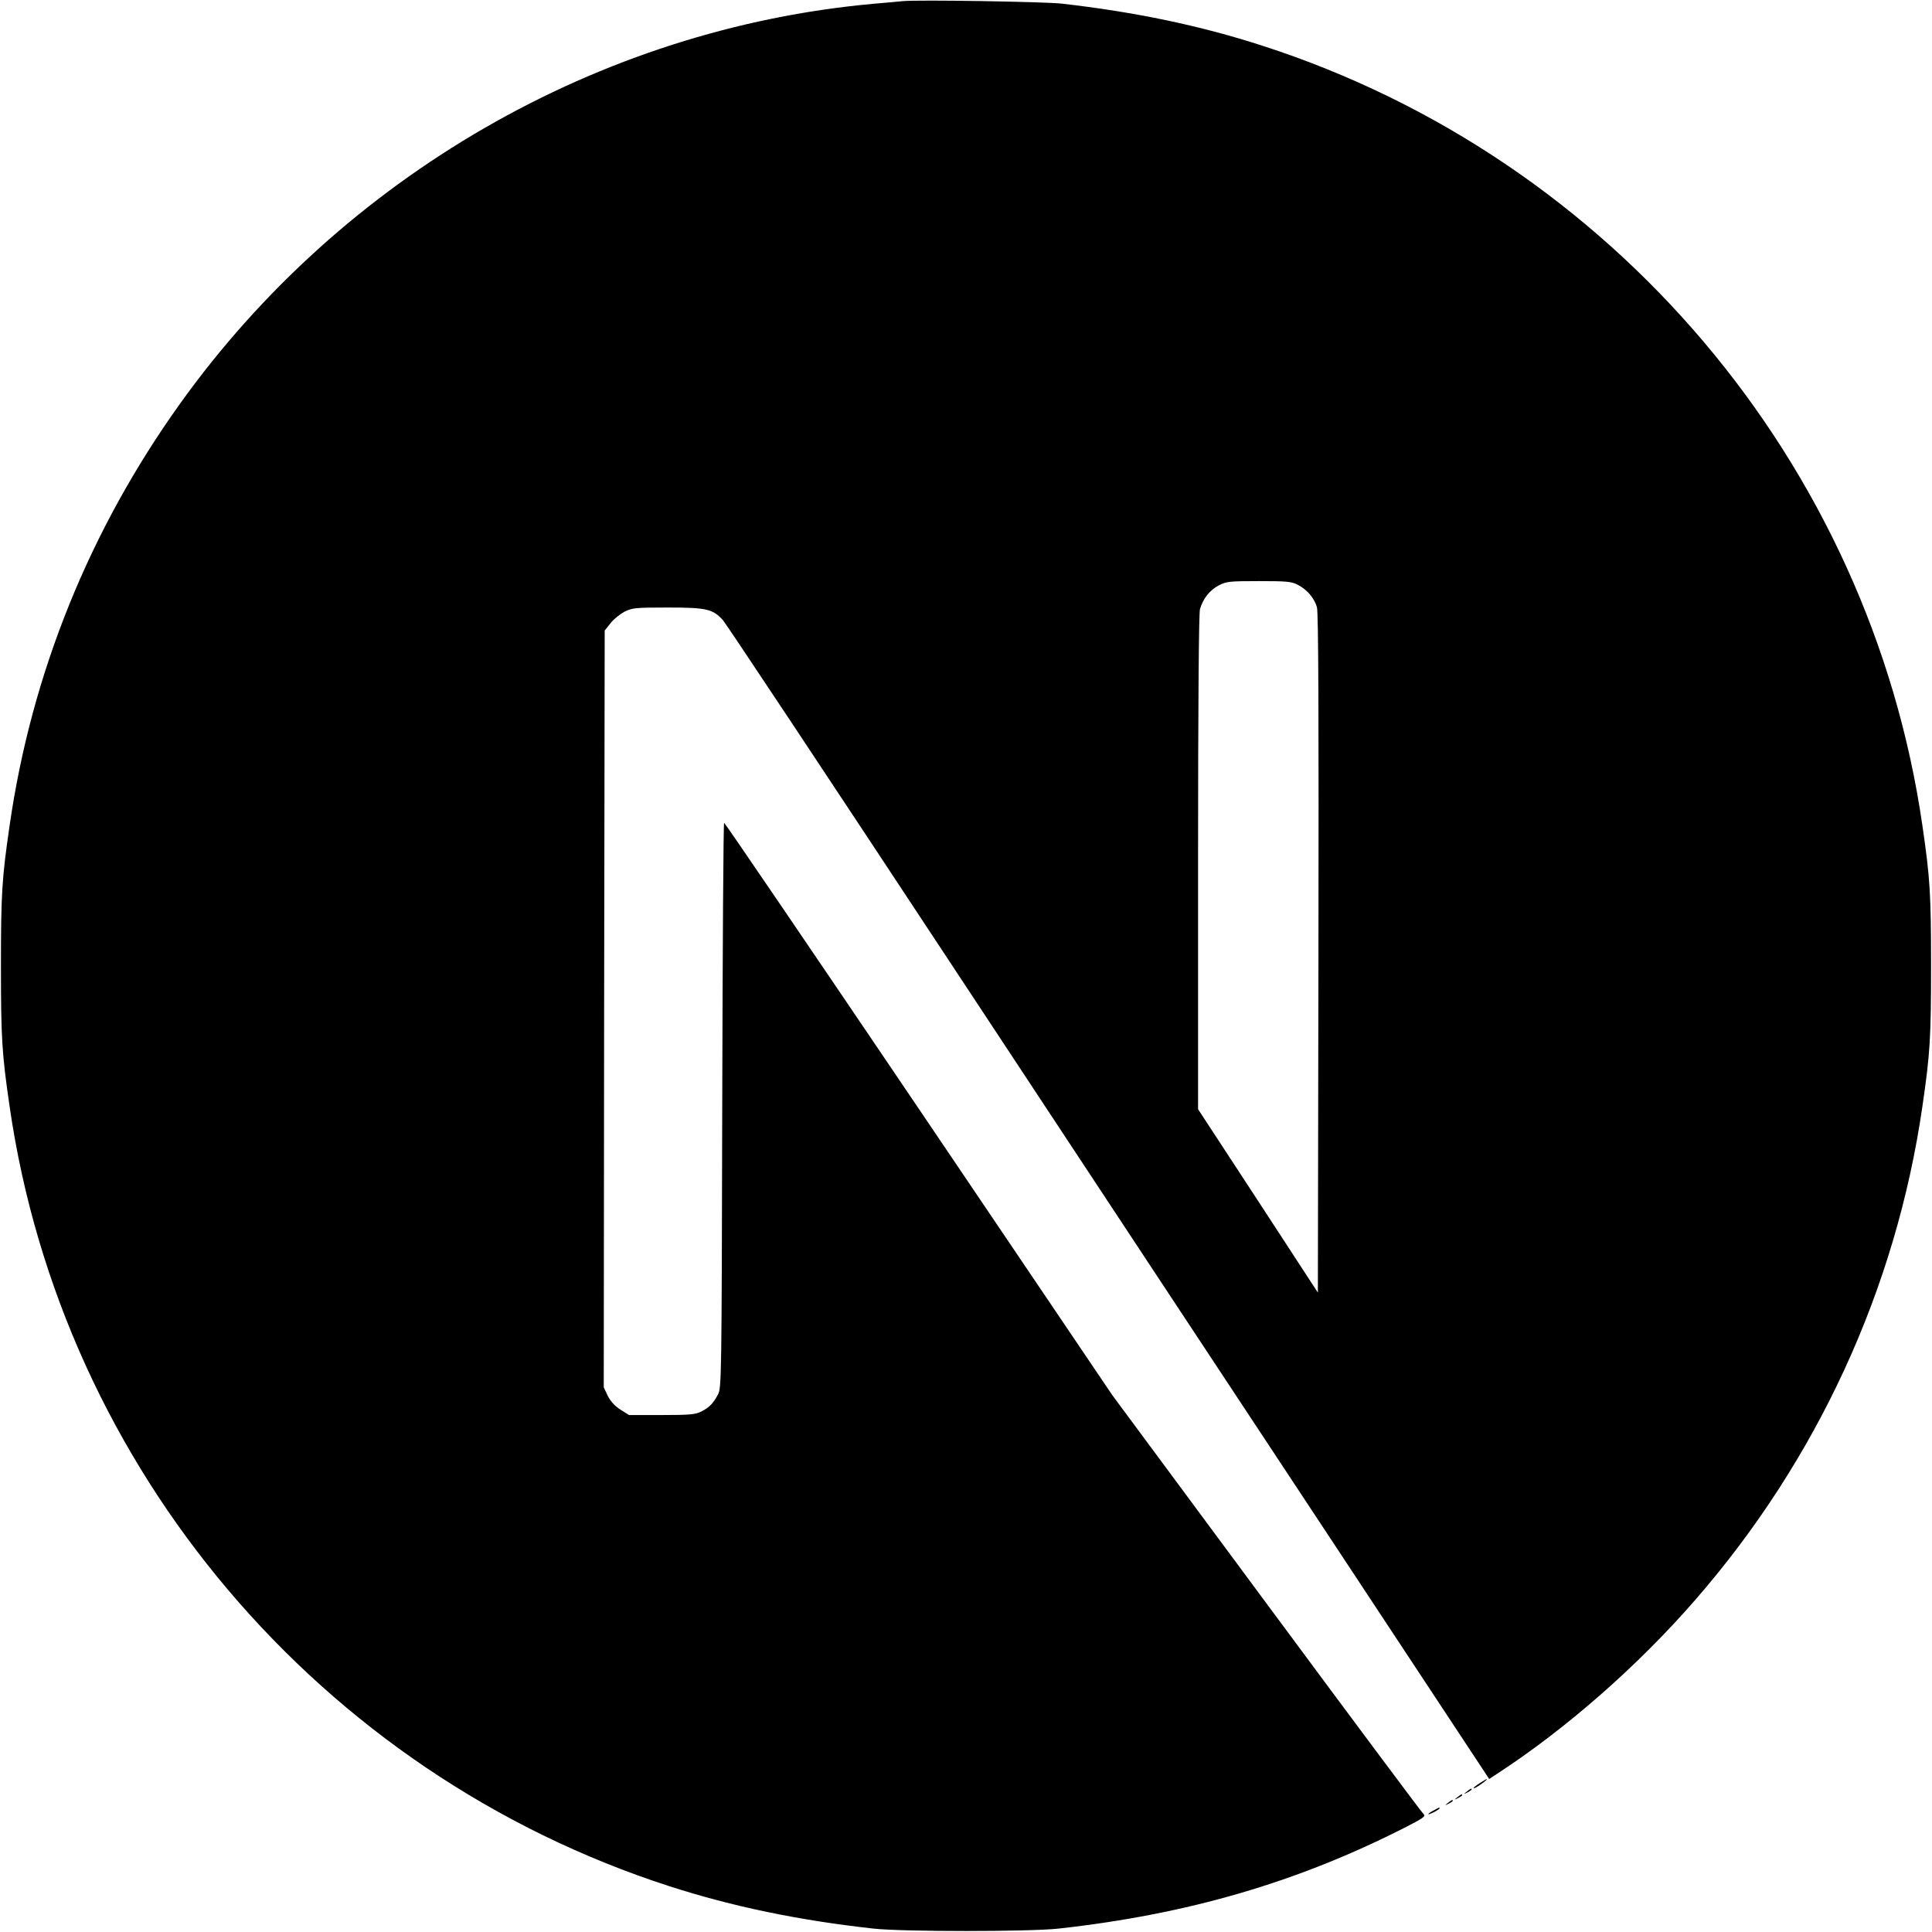
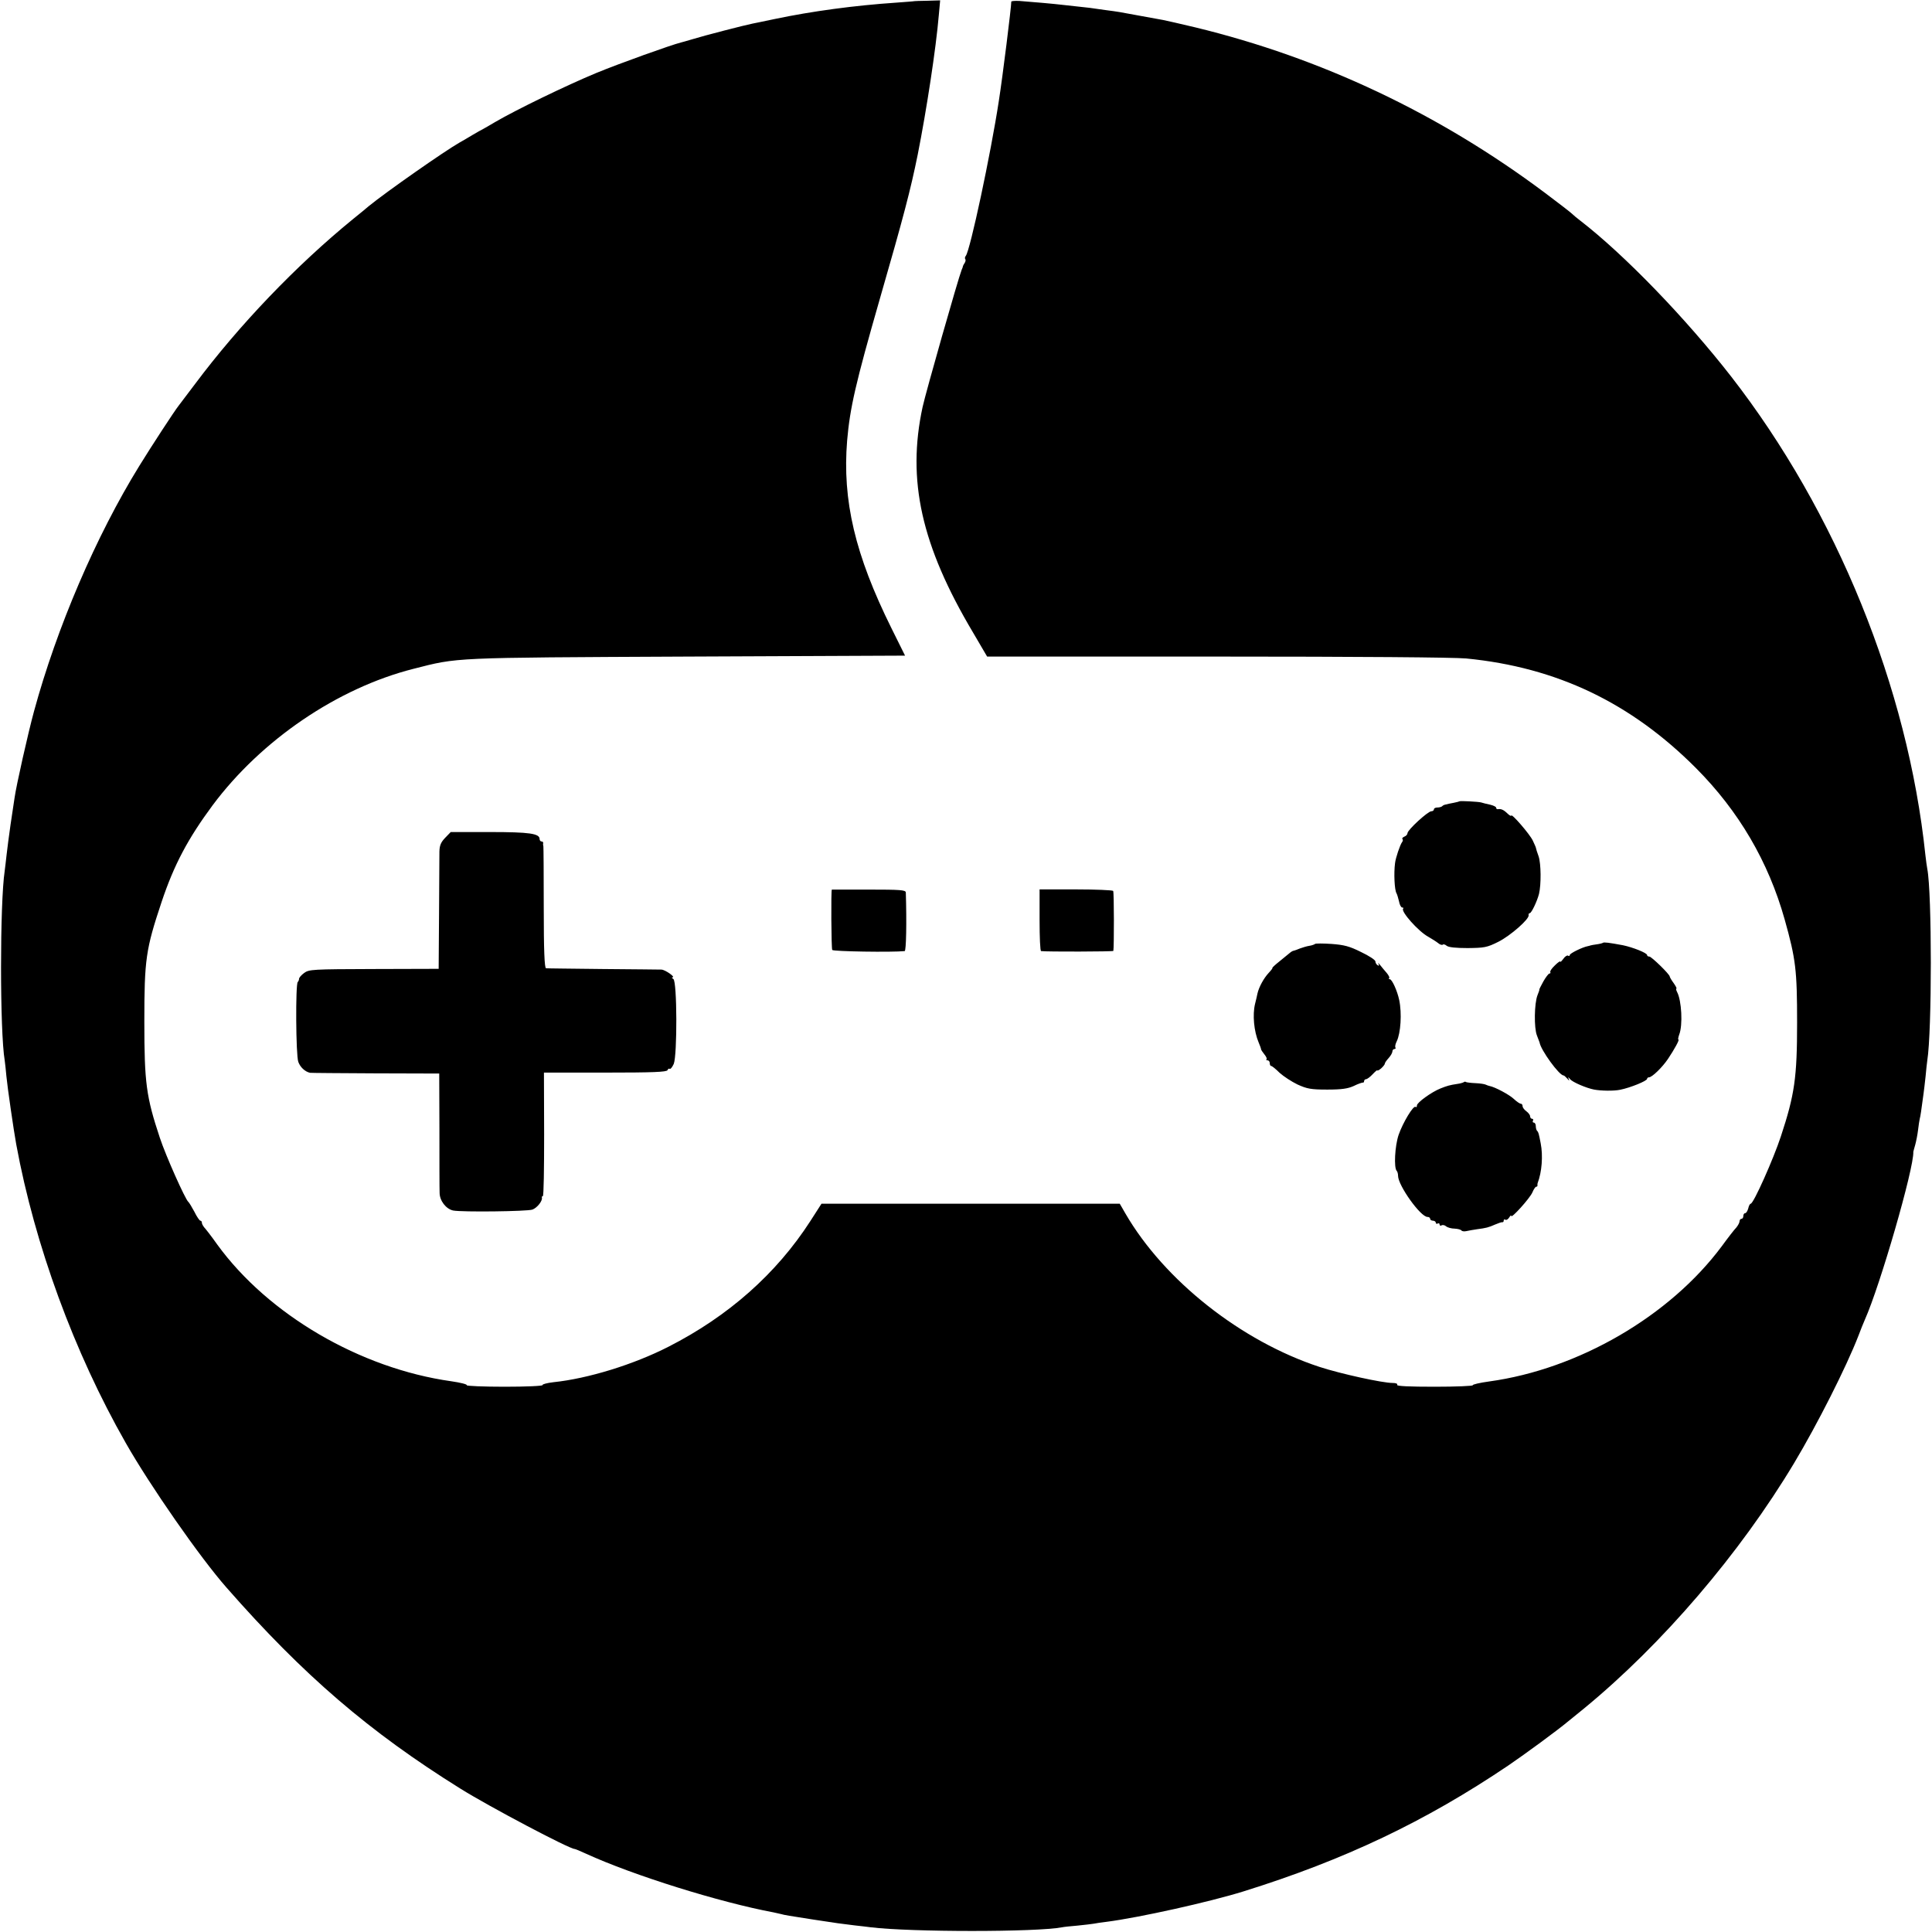
- <svg xmlns="http://www.w3.org/2000/svg" version="1.0" width="1024pt" height="1024pt" viewBox="0 0 1024 1024" preserveAspectRatio="xMidYMid meet">
-   <g transform="translate(0,1024) scale(0.1,-0.1)" fill="#000000" stroke="none">
-     <path d="M4785 10234 c-22 -2 -92 -9 -155 -14 -1453 -131 -2814 -915 -3676 -2120 -480 -670 -787 -1430 -903 -2235 -41 -281 -46 -364 -46 -745 0 -381 5 -464 46 -745 278 -1921 1645 -3535 3499 -4133 332 -107 682 -180 1080 -224 155 -17 825 -17 980 0 687 76 1269 246 1843 539 88 45 105 57 93 67 -8 6 -383 509 -833 1117 l-818 1105 -1025 1517 c-564 834 -1028 1516 -1032 1516 -4 1 -8 -673 -10 -1496 -3 -1441 -4 -1499 -22 -1533 -26 -49 -46 -69 -88 -91 -32 -16 -60 -19 -211 -19 l-173 0 -46 29 c-30 19 -52 44 -67 73 l-21 45 2 2005 3 2006 31 39 c16 21 50 48 74 61 41 20 57 22 230 22 204 0 238 -8 291 -66 15 -16 570 -852 1234 -1859 664 -1007 1572 -2382 2018 -3057 l810 -1227 41 27 c363 236 747 572 1051 922 647 743 1064 1649 1204 2615 41 281 46 364 46 745 0 381 -5 464 -46 745 -278 1921 -1645 3535 -3499 4133 -327 106 -675 179 -1065 223 -96 10 -757 21 -840 13z m2094 -3094 c48 -24 87 -70 101 -118 8 -26 10 -582 8 -1835 l-3 -1798 -317 486 -318 486 0 1307 c0 845 4 1320 10 1343 16 56 51 100 99 126 41 21 56 23 213 23 148 0 174 -2 207 -20z" />
-     <path d="M7843 789 c-35 -22 -46 -37 -15 -20 22 13 58 40 52 41 -3 0 -20 -10 -37 -21z" />
-     <path d="M7774 744 c-18 -14 -18 -15 4 -4 12 6 22 13 22 15 0 8 -5 6 -26 -11z" />
-     <path d="M7724 714 c-18 -14 -18 -15 4 -4 12 6 22 13 22 15 0 8 -5 6 -26 -11z" />
-     <path d="M7674 684 c-18 -14 -18 -15 4 -4 12 6 22 13 22 15 0 8 -5 6 -26 -11z" />
-     <path d="M7598 644 c-38 -20 -36 -28 2 -9 17 9 30 18 30 20 0 7 -1 6 -32 -11z" />
-   </g>
+ <svg xmlns="http://www.w3.org/2000/svg" version="1" width="1365.333" height="1365.333" viewBox="0 0 1024 1024">
+   <path d="M484.7.6c-.1.1-4.5.4-9.7.8-22.1 1.5-44.5 4.5-64.5 8.7-5.5 1.2-10.7 2.2-11.6 2.4-3.7.7-26.2 6.5-31.6 8.2-3.2.9-6 1.8-6.3 1.8-5 1.2-32.9 11.2-45 16.2-15.9 6.6-42.3 19.4-53.6 26-2.7 1.6-5.6 3.3-6.4 3.7-.8.4-3.3 1.8-5.5 3.1s-5.3 3.2-7 4.1c-7.9 4.5-38.8 26.1-48.1 33.7-1 .9-4.8 4-8.4 6.9-30 24.5-60.1 55.9-83.6 87.3-4.2 5.5-8.1 10.7-8.7 11.5-2.3 2.9-14.5 21.6-20.9 32-22.9 37.1-43.7 85.6-55.8 130.1-3.1 11.4-9.4 39.3-10.3 45.9-.3 1.9-1.2 8.2-2.1 14-.8 5.8-1.8 13-2.1 16-.3 3-.8 6.8-1 8.5-2.6 17.2-2.6 85.3 0 100.6.2 1.3.6 5.1.9 8.4.5 5.5 3.9 28.9 5.2 36 9.8 53.3 30.7 110.3 58 158.2 12.9 22.7 39.4 60.8 53.5 76.8 40.7 46.4 75.6 76.4 123.9 106.5 15.2 9.5 57.8 32 60.6 32 .3 0 3 1.1 6 2.5 25.1 11.5 71 25.8 99.4 31.1 1.4.3 3.2.7 4 .9 1.7.5 4.1.9 17 2.9 12.2 1.9 15.3 2.3 22 3.1 3 .3 6.9.8 8.5 1 21.3 2.6 88.1 2.6 101.4 0 .9-.2 4.7-.6 8.3-.9 3.7-.4 7.5-.8 8.5-1 1-.2 4.1-.7 6.8-1 17.2-2.2 54.5-10.5 72.5-16.1 53.6-16.7 96.5-37.1 140.5-66.8 8.8-6 25.9-18.5 32.1-23.7 1.7-1.4 5.3-4.3 8-6.5 41.5-34.1 82.5-82 111.3-130 12.4-20.7 27.7-51 34.1-67.5 1.1-3 2.7-6.9 3.4-8.5 8.1-18.1 26.1-80.4 25.7-89 0-.2.5-1.9 1-3.7.5-1.8 1.2-5.3 1.5-7.8.3-2.5.7-5.2.9-6 .4-1.4.8-4.3 2-13.2.3-1.8.7-6 1.1-9.3.3-3.3.7-7.1.9-8.4 2.5-15.5 2.5-88.9 0-101.6-.2-1.1-.7-4.4-1-7.3-9.3-88.8-47.1-181.8-103-253.7-24.1-30.9-56.6-64.6-80.1-82.7-1.6-1.2-3.5-2.8-4.2-3.5-.8-.8-7.3-5.8-14.5-11.2-56-41.9-118.4-71.4-185.2-87.6-7.7-1.8-15.3-3.6-17-3.9-1.6-.3-6.6-1.2-11-2-12.8-2.4-13-2.4-19.1-3.2-3.3-.4-6.1-.9-6.4-.9-.3-.1-3.6-.5-7.5-.9-3.8-.4-8.3-.9-10-1.1-3.2-.4-15.4-1.5-22.2-2-2.4-.1-4.3 0-4.3.4 0 2.9-4.6 39.9-6.6 52.6-4.3 28.2-15.2 79.2-17.5 82.1-.5.6-.6 1.4-.3 1.7.3.3.2 1.2-.2 1.9-.5.7-.9 1.5-1 1.8 0 .3-.3 1.2-.7 2-1.8 4.5-19 64.9-20.7 72.7-8.4 38.8-.7 73.4 26.7 119.5l7.5 12.8H645c75.2 0 125.7.4 132.1 1 48.1 4.7 87.3 23.5 121.8 58.1 22.7 22.8 38.4 49.6 47 80.2 5.9 21 6.6 26.9 6.6 54.7 0 29.1-1.3 38.2-8.6 60.3-3.9 11.9-14.5 35.7-16 35.7-.4 0-1 1.1-1.3 2.5-.4 1.4-1.1 2.5-1.6 2.5-.6 0-1 .7-1 1.5s-.4 1.5-1 1.5c-.5 0-1 .6-1 1.3 0 .7-.8 2.2-1.7 3.3-1 1-4.5 5.5-7.7 9.9-27.6 37.1-76 65.2-123.3 71.7-5.1.7-8.9 1.6-8.7 2 .3.4-8.8.8-20.1.8-13.5 0-20.4-.3-20-1 .4-.6-.6-1-2.4-1-5.4 0-27.7-4.9-38.7-8.5-41.5-13.6-82.3-45.8-102.9-81.3l-3-5.2H435.4l-5.9 9.2c-18 27.9-43.4 50.4-75.2 66.6-18.6 9.5-42.7 16.9-61 18.8-3.4.4-6 1.1-5.7 1.5.3.5-8.8.9-20.1.9s-20.4-.4-20.1-.8c.3-.5-3.4-1.4-8.2-2.1-48.3-6.8-97-35.3-124-72.4-3.1-4.4-6.3-8.5-7-9.2-.6-.8-1.2-1.8-1.2-2.4 0-.6-.3-1.1-.8-1.1-.4 0-1.9-2.1-3.2-4.8-1.4-2.6-2.8-4.9-3.2-5.2-1.6-1.3-11.9-24.3-15.1-34-7.2-21.7-8.2-29-8.2-61.5 0-33.1.8-38.4 9.1-63.3 6.6-19.8 14-33.7 27.1-51.4 25.8-34.6 66.2-62.1 106.4-72.3 24-6.1 19.1-5.9 145-6.5l115.6-.5-7.2-14.5c-19.3-38.9-26.1-67.7-23.5-99.5 1.5-17.3 4.4-30.1 17.3-75 12.7-44 16.3-57.8 20.1-76.5 4.7-23.7 9.7-56.3 11.2-74.1l.7-7.7-6.8.2c-3.6 0-6.7.2-6.8.2z" />
+   <path d="M773.6 424.7c-.1.1-1.5.5-3.1.8-1.7.3-3.5.7-4.2.9-.7.1-1.6.5-1.9.9-.4.4-1.6.7-2.6.7s-1.8.4-1.8 1c0 .5-.6 1-1.4 1-1.8 0-12.6 9.9-12.6 11.6 0 .6-.7 1.5-1.6 1.8-.9.4-1.4.9-1.1 1.3.4.3.3 1.1-.2 1.7-1 1.3-3.4 8.3-3.7 11.1-.7 5.3-.3 14.3.8 16 .3.5.9 2.5 1.3 4.2.3 1.8 1.1 3.3 1.7 3.3.6 0 .8.3.5.6-1.4 1.4 8.1 12.1 13.3 14.9 1.9 1.1 4.3 2.6 5.3 3.4.9.8 2 1.1 2.4.8.3-.4 1.3-.1 2.1.6 1 .8 4.9 1.2 11.1 1.2 8.8-.1 10.2-.3 16.2-3.3 6.4-3.2 16.7-12.2 16.1-14.2-.1-.6.2-1 .6-1 .9 0 3.9-6.3 4.9-10.2 1.2-5 1.1-16-.2-19.9-.8-2.1-1.4-4.2-1.4-4.4 0-.3-.8-2.1-1.7-4-1.6-3.4-11.4-14.7-11.4-13.2 0 .4-1-.1-2.2-1.3-2-1.9-3.3-2.4-5-2.1-.5 0-.8-.3-.8-.8s-1.5-1.2-3.2-1.6c-1.8-.4-4-.9-4.8-1.2-1.6-.4-11-.9-11.4-.6zM236 444c-2.3 2.4-3 4-3.1 7.3 0 2.3-.1 17.2-.2 33.2l-.2 29-34.3.1c-32.8.1-34.4.2-37 2.1-1.5 1.1-2.7 2.5-2.7 3.1 0 .6-.3 1.3-.7 1.7-1.2 1.2-1 38.8.3 42.3 1 2.8 3.5 5.2 6.2 5.8.4.1 16 .2 34.6.3l33.9.1.1 29.7c0 16.4 0 31.5.1 33.5 0 4.2 3.4 8.6 7.2 9.4 4.6.9 39.3.5 42-.5 2.5-.9 5.5-4.7 5-6.4-.1-.4.1-.7.5-.7.5 0 .7-14.7.7-32.7l-.1-32.8h32.5c25.2 0 32.6-.3 33-1.3.2-.6.7-1 1.2-.7.4.3 1.3-.9 2.1-2.6 1.9-4.7 1.8-43.7-.2-45-.8-.5-1-.9-.5-.9 1.9 0-3.8-4-5.8-4.1-1.2 0-15.1-.2-31.1-.3-15.9-.2-29.5-.3-30.1-.4-.8-.2-1.2-9.3-1.2-32 0-17.4-.1-32.2-.2-32.7-.2-.6-.2-1.3-.1-1.8 0-.4-.3-.7-.9-.7-.5 0-1-.6-1-1.3 0-2.9-5.3-3.7-26.2-3.7h-20.9l-2.9 3zM440.9 471.5c-.5.1-.3 31.2.2 32 .6.8 31.7 1.3 38.4.6.8-.1 1.1-15.3.6-31.1-.1-1.3-3-1.5-19.6-1.5h-19.6zM551 487.7c0 9 .3 16.3.8 16.4 3 .4 38.2.3 38.3-.1.4-1.9.4-31.2-.1-31.8-.3-.4-9.2-.8-19.7-.8H551v16.3zM849.6 499.7c-.2.2-1.7.6-3.2.8-1.6.2-3.1.5-3.4.6-.3.1-.9.3-1.5.4-2.7.5-9.5 3.8-9.5 4.7 0 .5-.4.7-.9.3-.5-.3-1.7.5-2.5 1.7-.9 1.2-1.6 1.9-1.6 1.5 0-.5-1.3.4-2.9 2-1.6 1.5-2.7 3.1-2.4 3.5.2.5 0 .8-.5.8-.4 0-1.9 1.9-3.2 4.2-1.3 2.4-2.3 4.3-2.1 4.3.1 0-.3 1.3-1 3-1.7 4.3-1.9 17.3-.3 21.3.7 1.8 1.3 3.4 1.4 3.7.6 4 10.4 17.5 12.7 17.5.3 0 1.2.8 2 1.7 1 1.2 1.2 1.3.8.3-.6-1.3-.4-1.3.7 0 1.3 1.6 8.6 4.7 12.7 5.5 3.8.7 10.4.8 13.8.1 5.5-1.1 14.3-4.7 14.3-5.8 0-.5.5-.8 1-.8 1.6 0 7-5.2 10.1-9.8 3.4-5.1 6.2-10.2 5.5-10.2-.3 0-.1-1.2.4-2.6 2-5 1.3-18.1-1.1-22.6-.5-1-.7-1.8-.4-1.8.4 0-.3-1.3-1.4-2.9-1.2-1.6-2.1-3.2-2.1-3.5 0-1.2-9.7-10.6-10.8-10.6-.7 0-1.2-.3-1.2-.8 0-1.1-7.5-4.1-12.8-5.2-7.5-1.4-10.1-1.7-10.6-1.3zM697 500.3c-.3.3-1.7.8-3 1-1.4.2-3.6.9-5 1.4-1.4.6-2.8 1.1-3.3 1.2-.4 0-1.3.5-2 1.1-.6.5-3.2 2.6-5.5 4.5-2.4 1.9-4.1 3.5-3.8 3.5.3 0-.6 1.2-2 2.7-2.6 2.8-5.1 7.4-5.9 10.8-.2 1.1-.8 3.6-1.3 5.6-1.4 5.7-.6 14.5 1.9 20.4.7 1.6 1.3 3.3 1.3 3.7.1.4.9 1.6 1.8 2.7s1.4 2.2 1.1 2.5c-.4.3-.1.6.5.6.7 0 1.2.7 1.2 1.5s.3 1.5.8 1.5c.4 0 2.4 1.6 4.4 3.6 2.1 1.9 6.4 4.7 9.5 6.2 5.1 2.3 7.1 2.7 15.8 2.7 7.7 0 10.9-.5 14-1.9 2.2-1.1 4.3-1.8 4.8-1.8.4.1.7-.2.7-.8 0-.5.5-1 1-1 .6 0 2.2-1.2 3.5-2.6 1.4-1.5 2.5-2.4 2.5-2.1 0 .4.9-.1 2-1 1.1-1 2-2.1 2-2.6 0-.4.9-1.7 2-2.9s2-2.8 2-3.5c0-.7.5-1.3 1.1-1.3.5 0 .8-.4.5-.8-.3-.5 0-1.9.7-3.3 2.1-4.3 2.8-14.8 1.3-21.9-1-4.8-3.8-11-5-11-.5 0-.7-.3-.3-.6.3-.3-.3-1.5-1.3-2.7-1.1-1.2-2.6-3.1-3.5-4.2-.9-1.1-1.3-1.4-.9-.6.5.9.3 1.2-.4.7-.7-.4-1.2-1.3-1.2-2 0-.8-3.4-3-7.6-5-6.2-3.1-9-3.8-15.7-4.3-4.5-.3-8.4-.3-8.7 0zM775.8 573.6c-.3.2-1.8.7-3.4.9-4 .6-5.4 1-8.9 2.4-4.8 1.9-12.5 7.5-12.5 9 0 .8-.3 1.1-.7.8-1.1-1.1-6.8 8.4-9 14.8-2 5.9-2.6 17.5-1 19.1.4.4.7 1.6.7 2.6 0 5.1 11.9 21.8 15.6 21.8.8 0 1.4.4 1.4 1 0 .5.7 1 1.5 1s1.5.5 1.5 1.1c0 .5.5.7 1 .4.6-.3 1-.1 1 .5s.5.8 1 .5c.6-.4 1.7-.2 2.5.5.7.6 2.8 1.2 4.5 1.2 1.7.1 3.3.5 3.6 1 .3.4 1.5.6 2.7.3 1.2-.3 3.8-.7 5.7-1 4.6-.6 5.9-.9 9.5-2.5 1.7-.7 3.3-1.3 3.8-1.2.4.1.7-.3.7-.9 0-.5.4-.8.9-.4.6.3 1.4-.3 2-1.2.6-1 1.1-1.4 1.1-.8 0 1.5 9.8-9.3 11.2-12.5.7-1.7 1.6-3 2-3 .5 0 .7-.3.7-.8-.1-.4 0-.9.1-1.2 2.2-5.7 2.9-14.4 1.6-21-1-5.2-1.2-6-1.9-6.6-.4-.4-.7-1.6-.7-2.6s-.5-1.8-1.1-1.8c-.5 0-.7-.5-.4-1 .3-.6.1-1-.4-1-.6 0-1.1-.6-1.1-1.3 0-.7-.9-1.9-2-2.7-1.1-.8-2-2-2-2.7 0-.7-.4-1.3-.9-1.3-.6 0-2.2-1.1-3.7-2.5-2.4-2.3-10.1-6.4-12.9-6.9-.5-.1-1.4-.4-2-.7-.5-.3-3-.7-5.4-.8-2.5-.1-4.8-.4-5.1-.6-.4-.3-.9-.2-1.2.1z" />
</svg>
